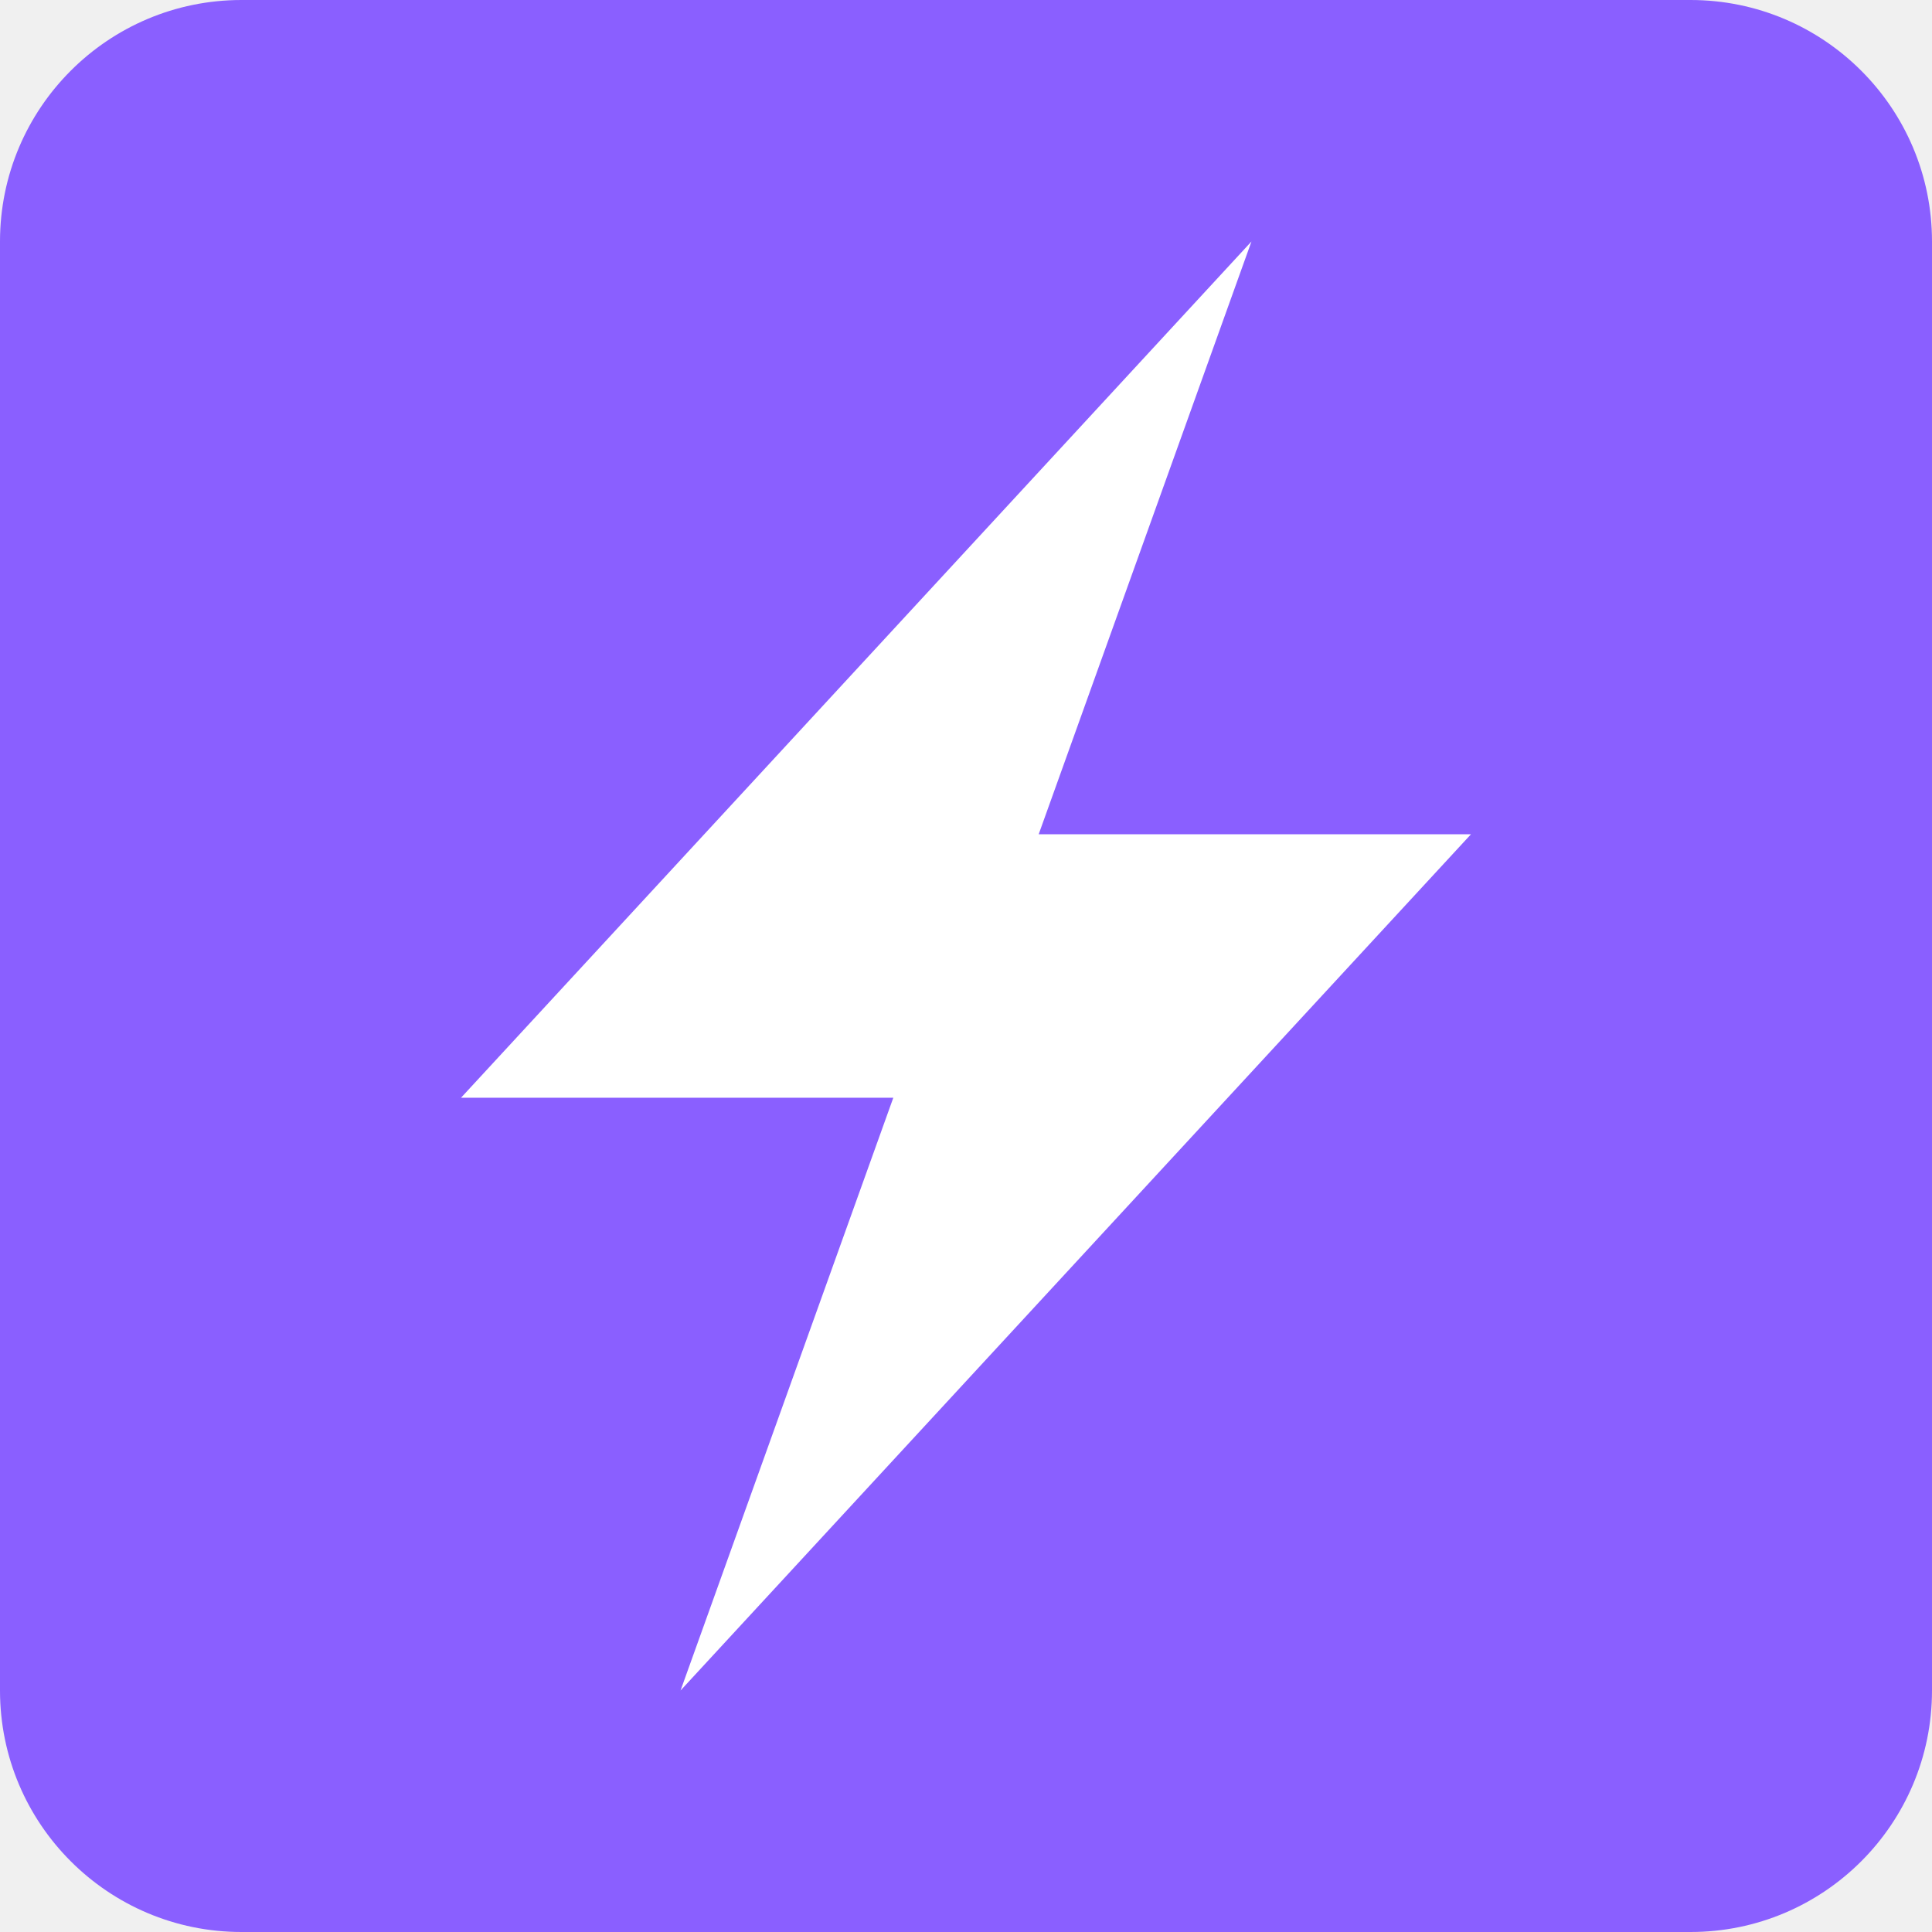
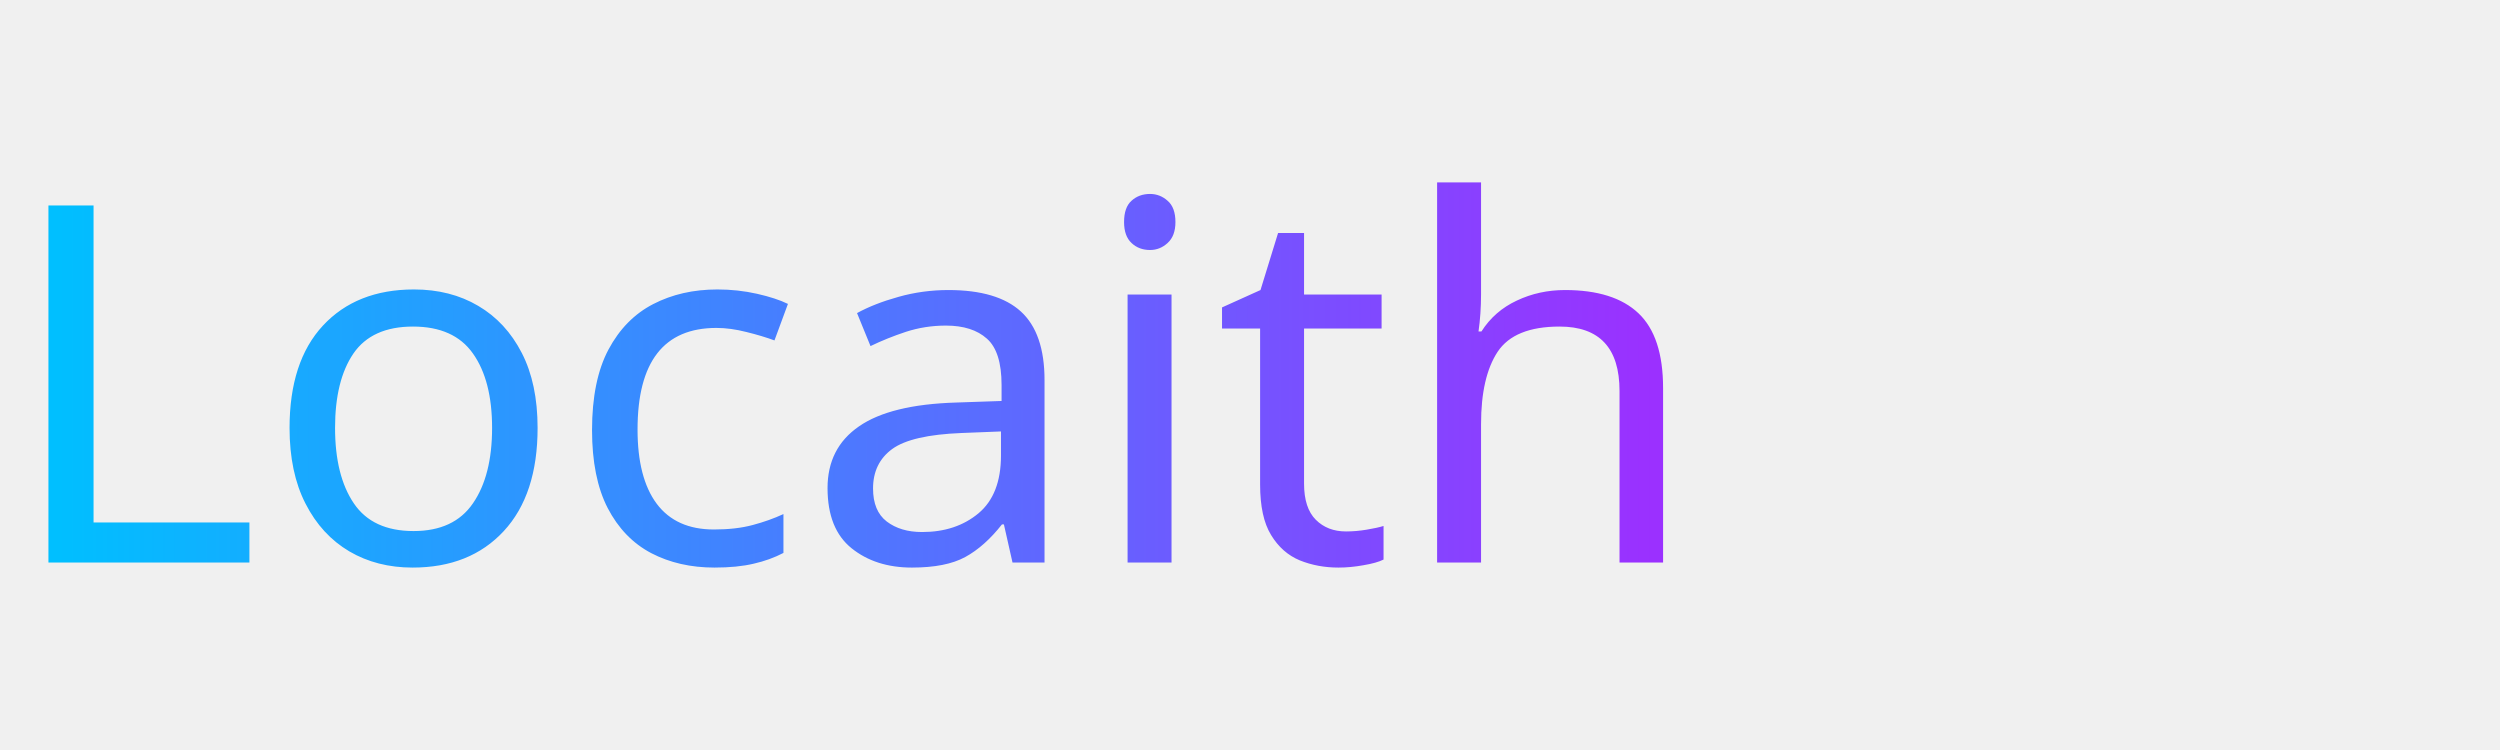
- <svg xmlns="http://www.w3.org/2000/svg" viewBox="0 0 16 16" width="16" height="16">
-   <rect width="16" height="16" rx="2" fill="#8A5FFF" />
-   <path d="M7.398 9.091h-3.58L10.364 2 8.602 6.909h3.58L5.636 14l1.762-4.909Z" fill="#fff" />
+ <svg xmlns="http://www.w3.org/2000/svg" width="200" height="60" viewBox="0 0 200 60">
+   <defs>
+     <linearGradient id="locaithGradient" x1="0%" y1="0%" x2="100%" y2="0%">
+       <stop offset="0%" style="stop-color:#00BFFF; stop-opacity:1" />
+       <stop offset="100%" style="stop-color:#9B30FF; stop-opacity:1" />
+     </linearGradient>
+   </defs>
+   <text x="0" y="45" font-family="Segoe UI, sans-serif" font-size="40" fill="url(#locaithGradient)">
+     Locaith
+   </text>
</svg>
